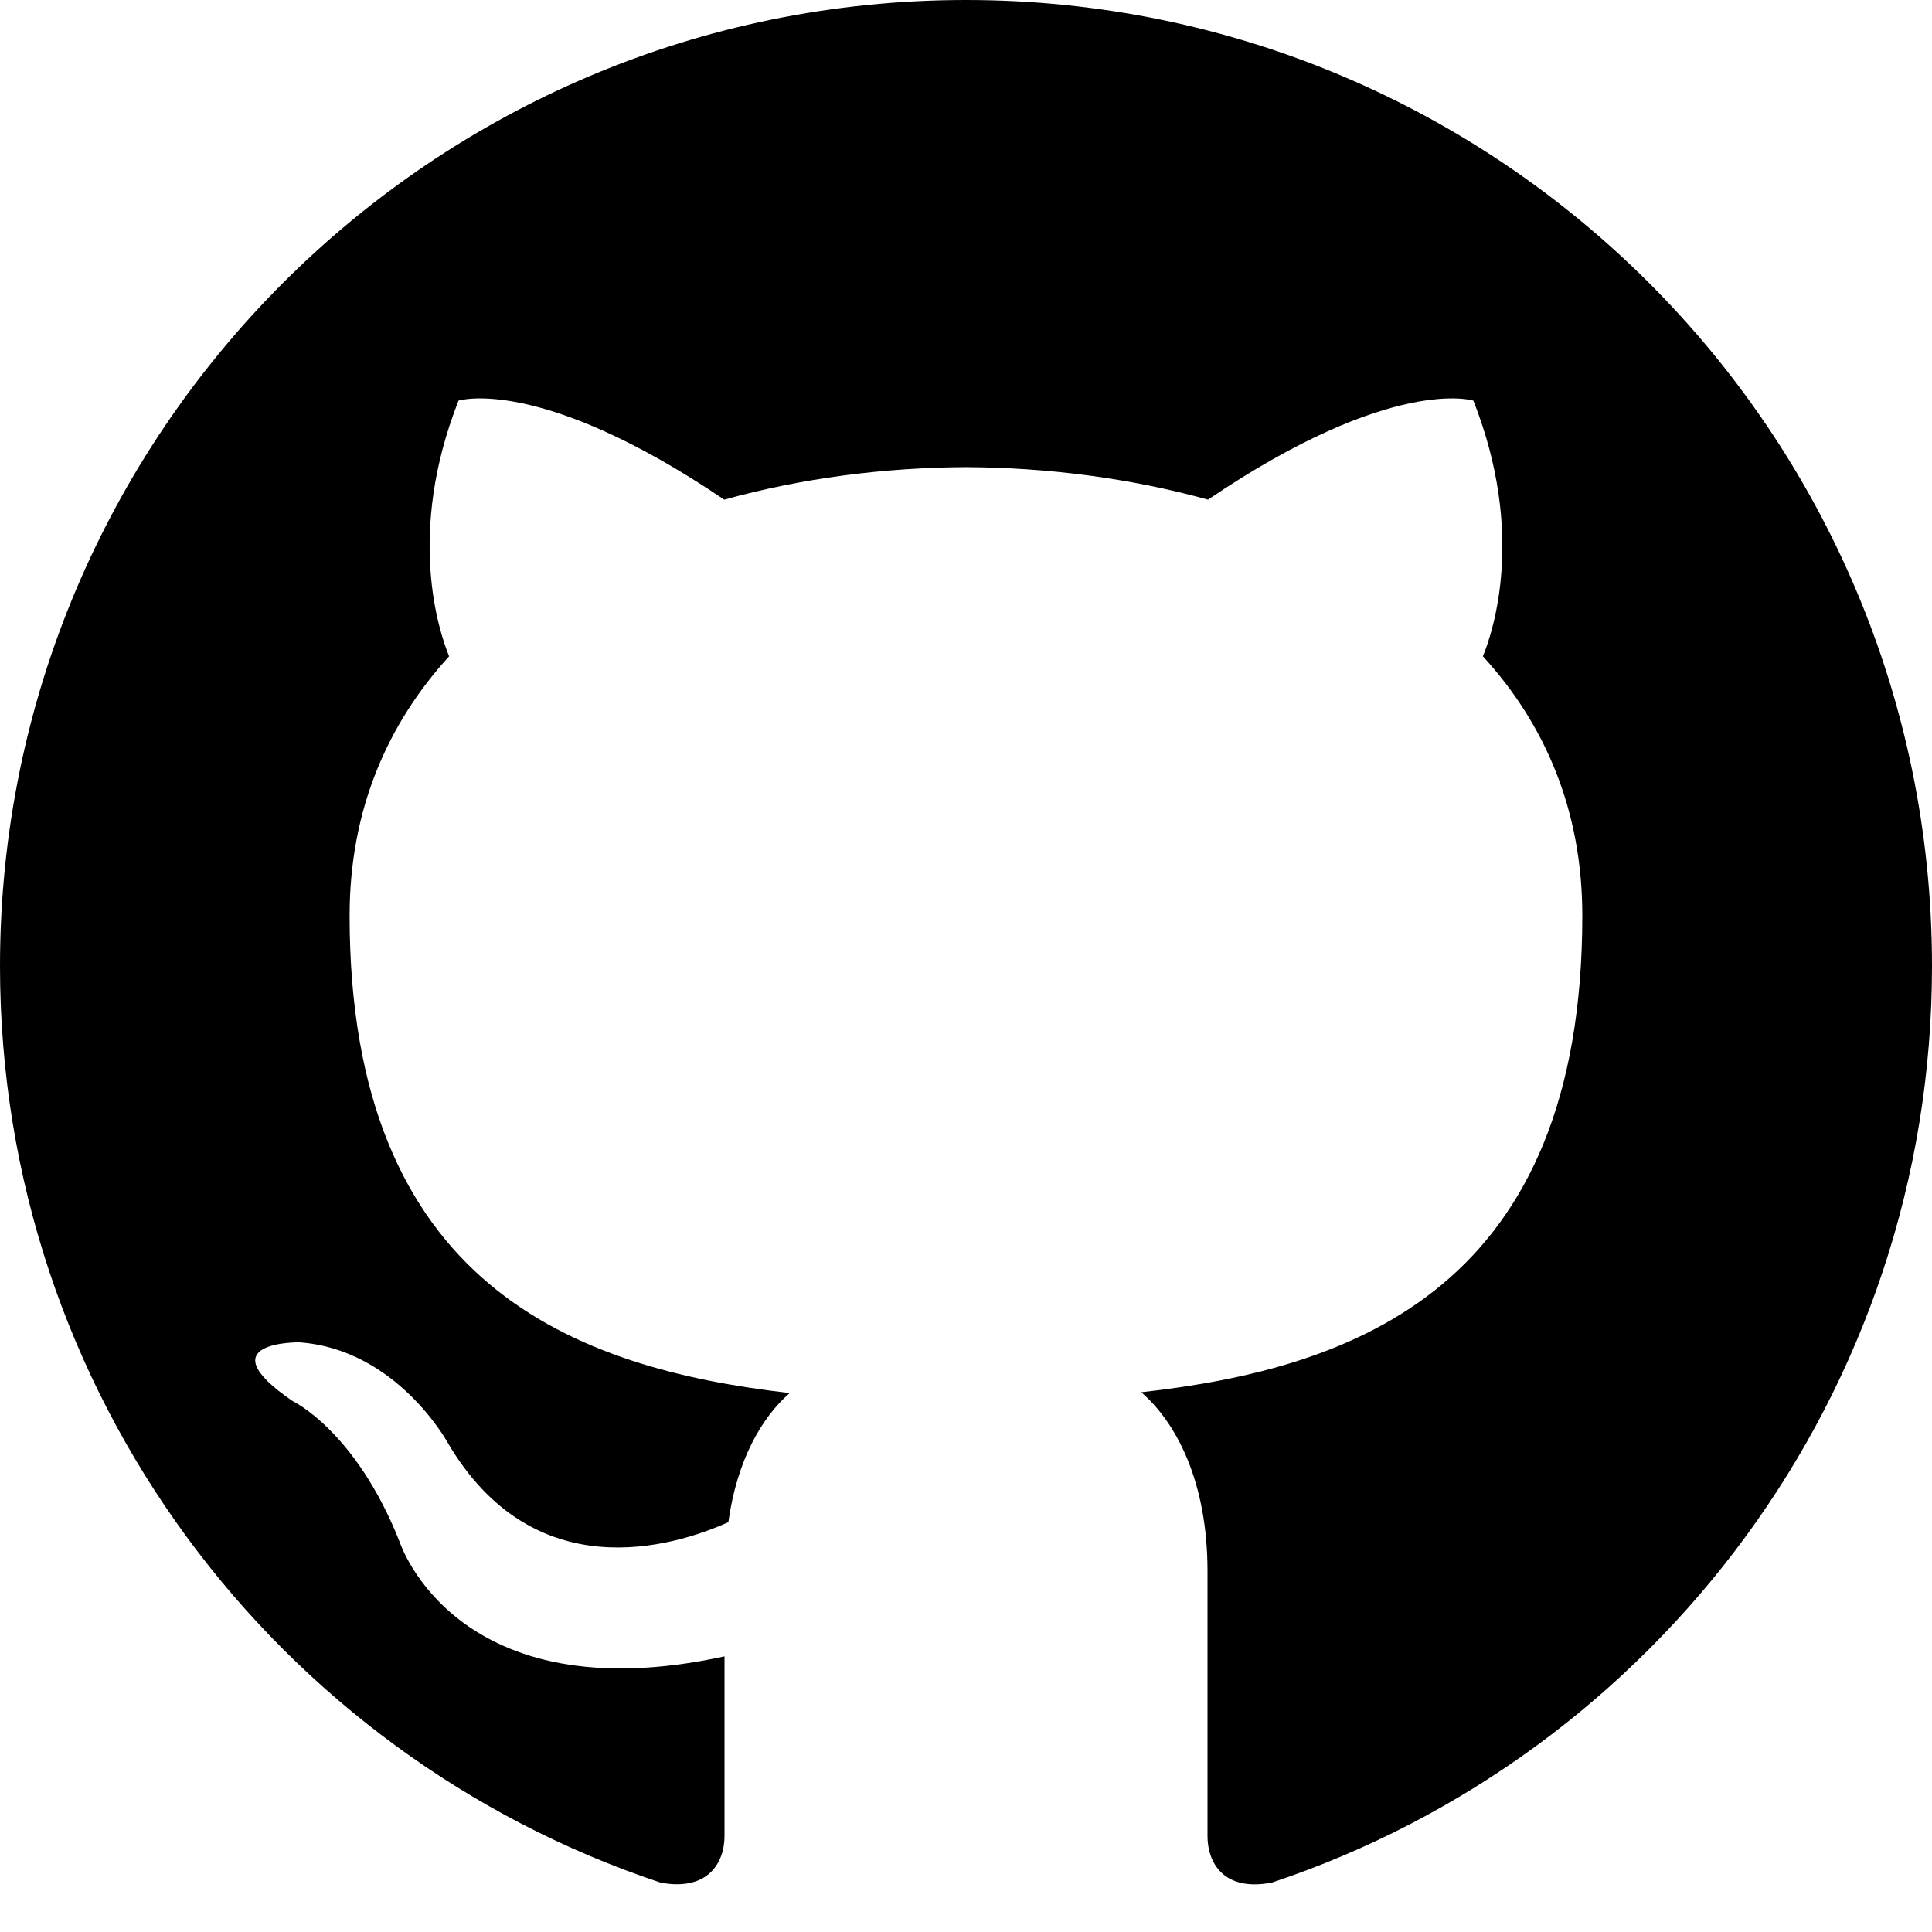
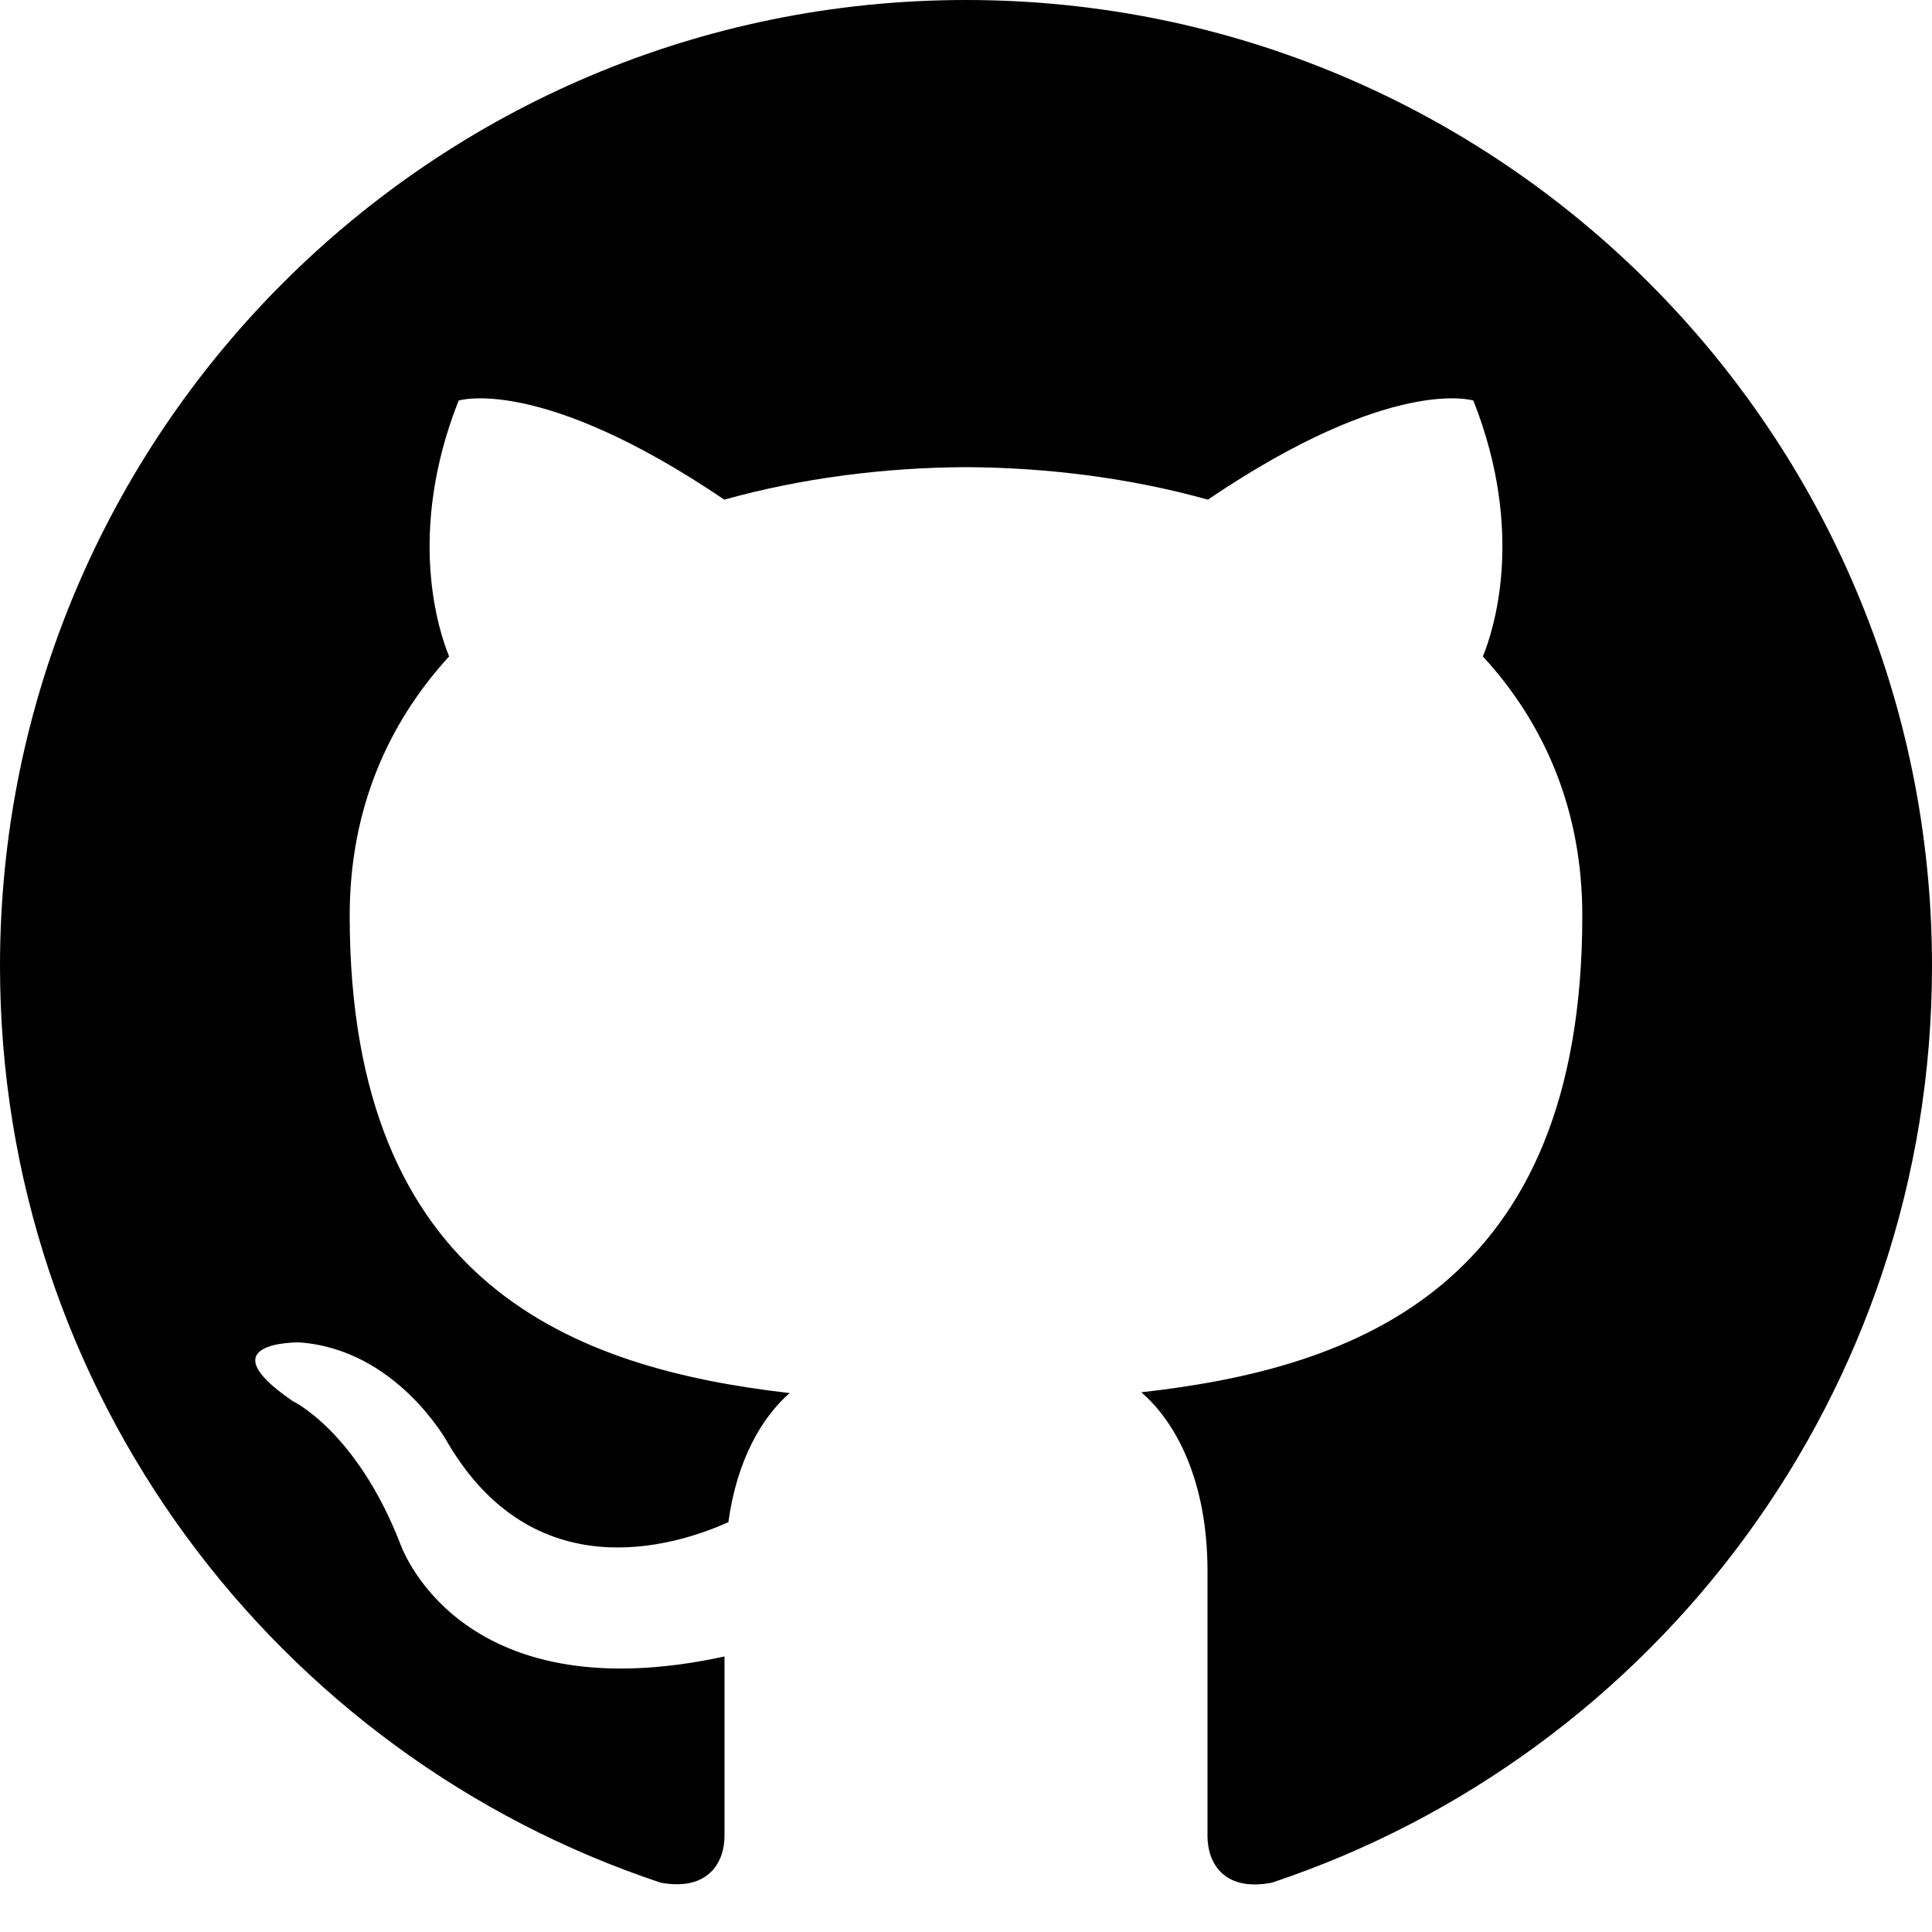
- <svg xmlns="http://www.w3.org/2000/svg" version="1.1" viewBox="0 0 24 24" width="24" height="24" style="enable-background:new 0 0 24 24;" xml:space="preserve">
-   <path d="M12 0c-6.626 0-12 5.373-12 12 0 5.302 3.438 9.8 8.207 11.387.599.111.793-.261.793-.577v-2.234c-3.338.726-4.033-1.416-4.033-1.416-.546-1.387-1.333-1.756-1.333-1.756-1.089-.745.083-.729.083-.729 1.205.084 1.839 1.237 1.839 1.237 1.07 1.834 2.807 1.304 3.492.997.107-.775.418-1.305.762-1.604-2.665-.305-5.467-1.334-5.467-5.931 0-1.311.469-2.381 1.236-3.221-.124-.303-.535-1.524.117-3.176 0 0 1.008-.322 3.301 1.23.957-.266 1.983-.399 3.003-.404 1.02.005 2.047.138 3.006.404 2.291-1.552 3.297-1.23 3.297-1.23.653 1.653.242 2.874.118 3.176.77.84 1.235 1.911 1.235 3.221 0 4.609-2.807 5.624-5.479 5.921.43.372.823 1.102.823 2.222v3.293c0 .319.192.694.801.576 4.765-1.589 8.199-6.086 8.199-11.386 0-6.627-5.373-12-12-12z" />
+ <svg xmlns="http://www.w3.org/2000/svg" width="39pt" height="39pt" viewBox="0 0 39 39" version="1.1">
+   <g id="surface1">
+     <path style=" stroke:none;fill-rule:nonzero;fill:rgb(0%,0%,0%);fill-opacity:1;" d="M 19.5 0 C 8.734 0 0 8.73 0 19.5 C 0 28.117 5.586 35.426 13.336 38.004 C 14.309 38.184 14.625 37.578 14.625 37.066 L 14.625 33.438 C 9.199 34.617 8.07 31.137 8.07 31.137 C 7.184 28.883 5.906 28.281 5.906 28.281 C 4.137 27.07 6.039 27.098 6.039 27.098 C 8 27.234 9.027 29.105 9.027 29.105 C 10.766 32.086 13.59 31.227 14.703 30.727 C 14.875 29.469 15.383 28.605 15.941 28.121 C 11.609 27.625 7.059 25.953 7.059 18.484 C 7.059 16.352 7.82 14.613 9.066 13.25 C 8.863 12.758 8.195 10.773 9.258 8.086 C 9.258 8.086 10.895 7.562 14.621 10.086 C 16.176 9.652 17.844 9.438 19.5 9.43 C 21.156 9.438 22.828 9.652 24.383 10.086 C 28.109 7.562 29.742 8.086 29.742 8.086 C 30.805 10.773 30.137 12.758 29.934 13.25 C 31.184 14.613 31.941 16.355 31.941 18.484 C 31.941 25.973 27.379 27.621 23.039 28.105 C 23.738 28.707 24.375 29.895 24.375 31.715 L 24.375 37.066 C 24.375 37.586 24.688 38.195 25.676 38.004 C 33.418 35.422 39 28.113 39 19.5 C 39 8.73 30.27 0 19.5 0 Z M 19.5 0 " />
+   </g>
</svg>
